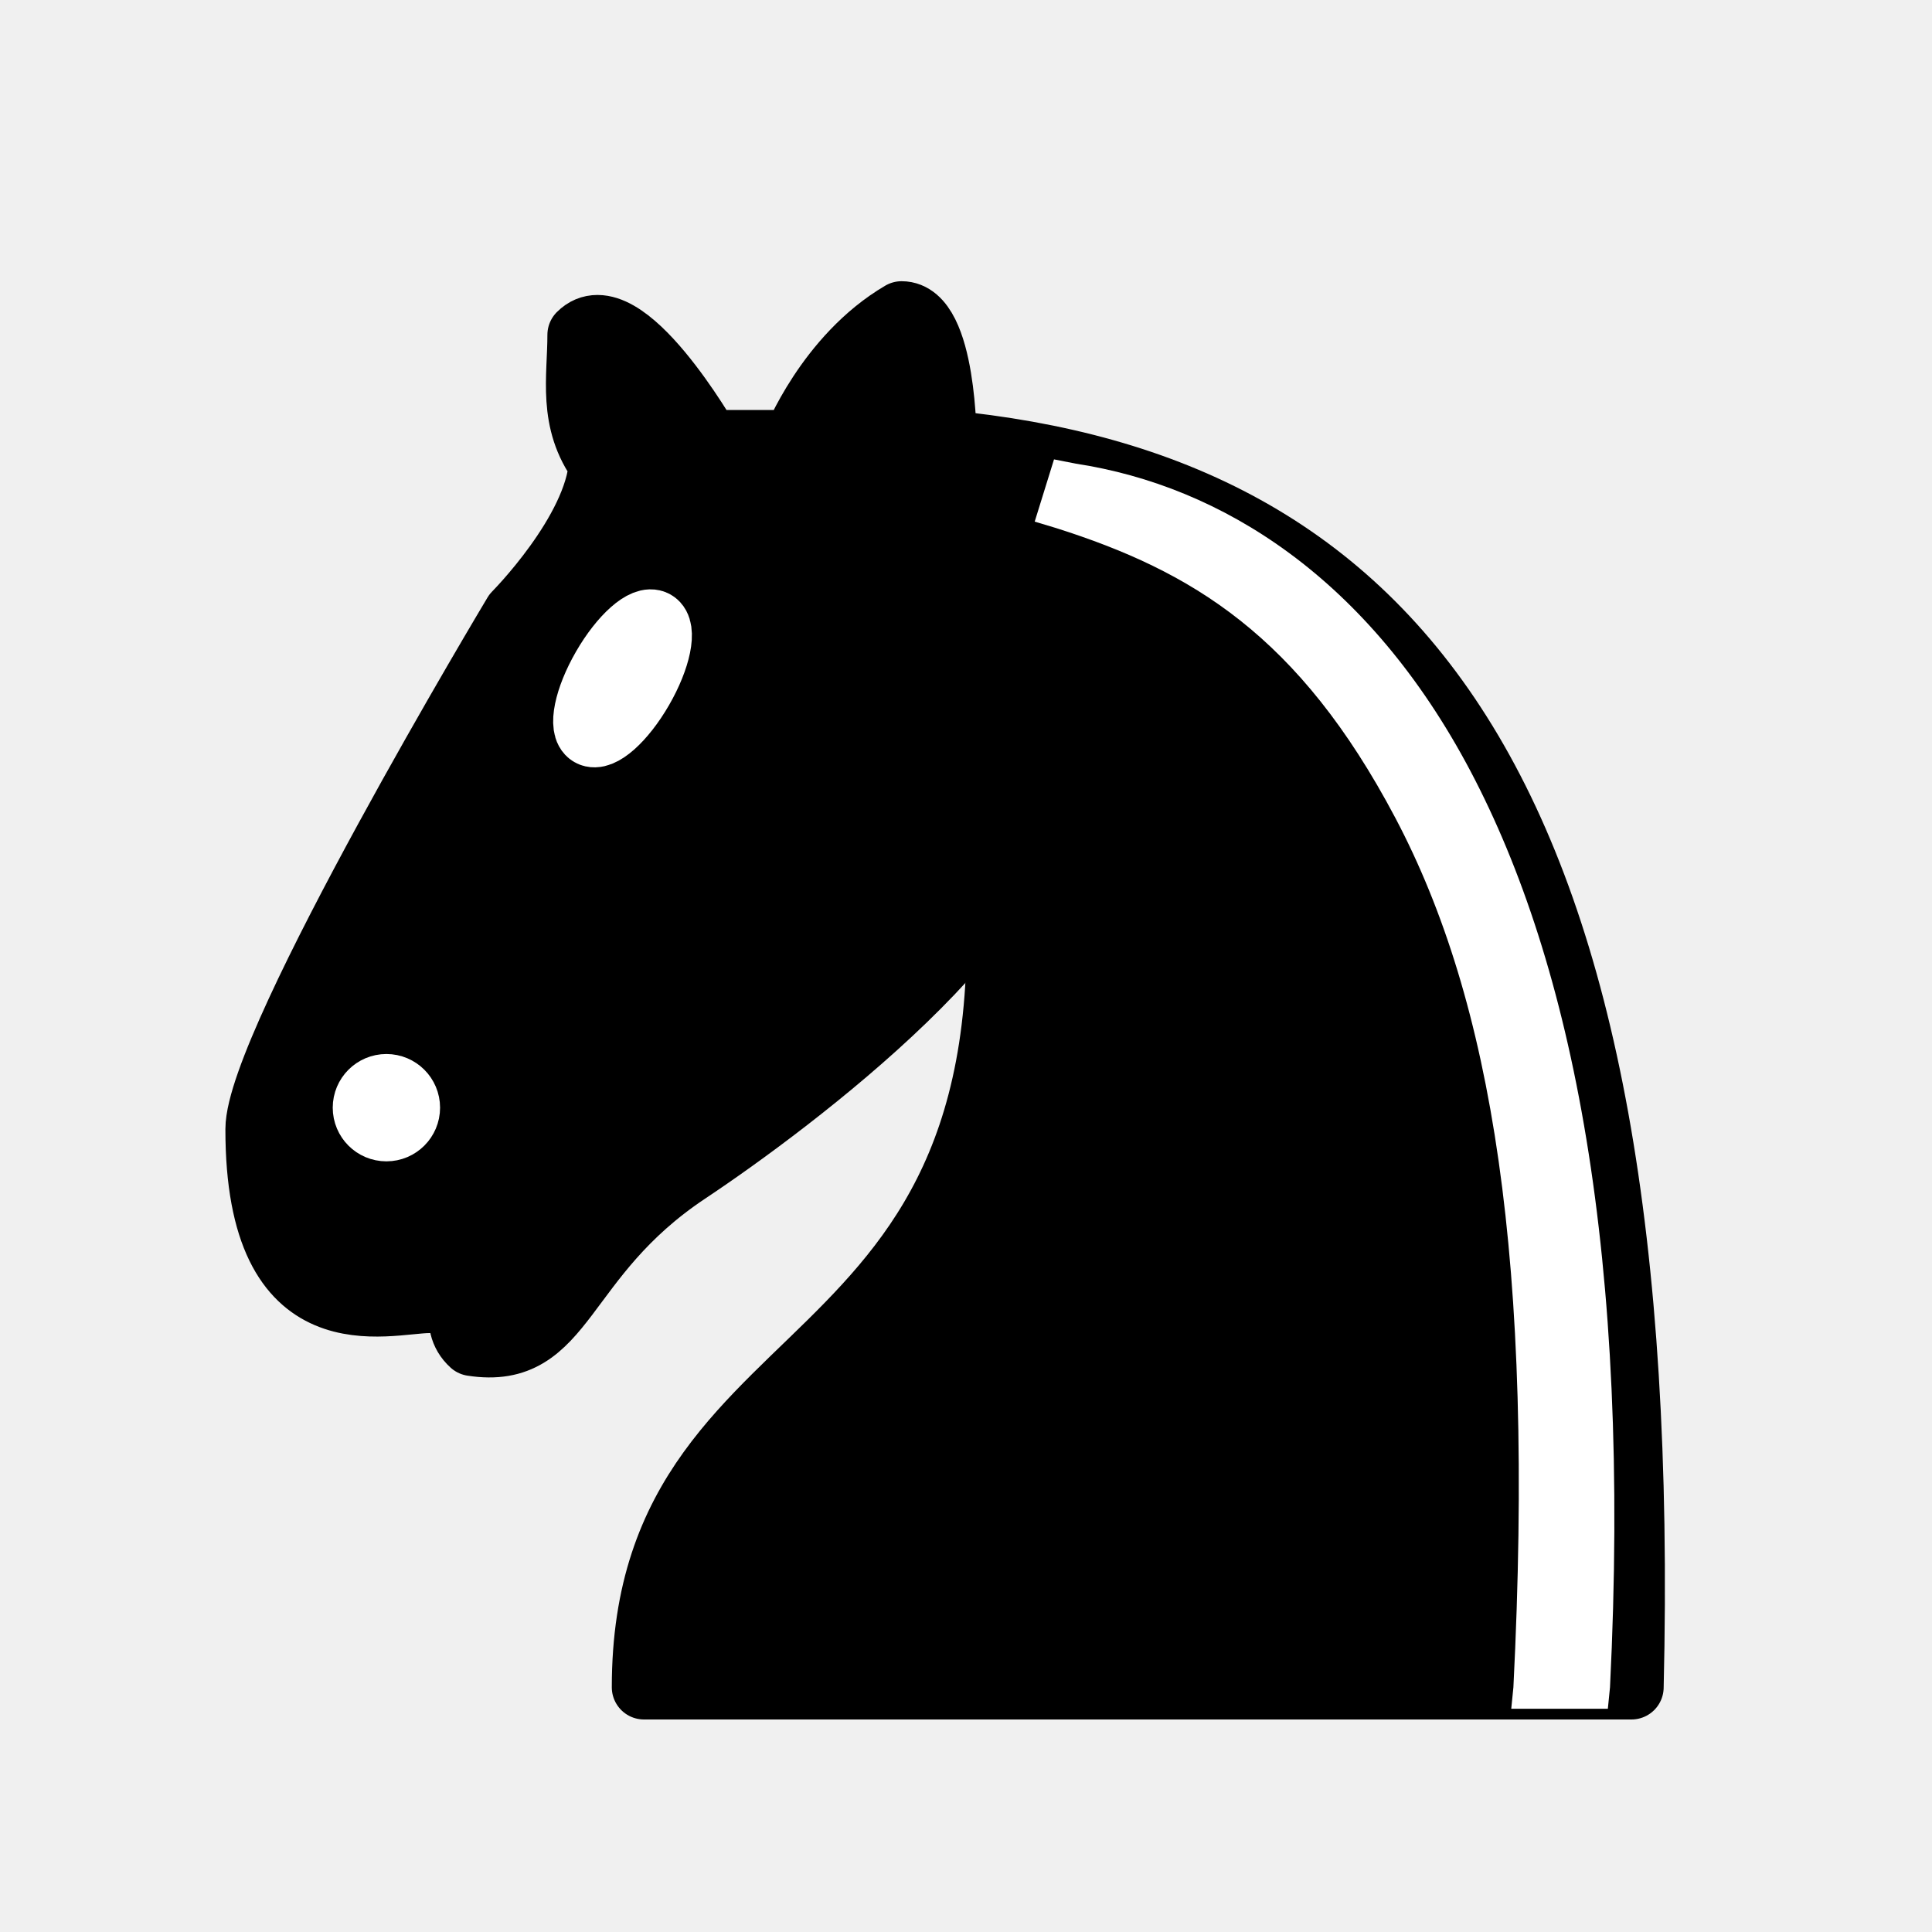
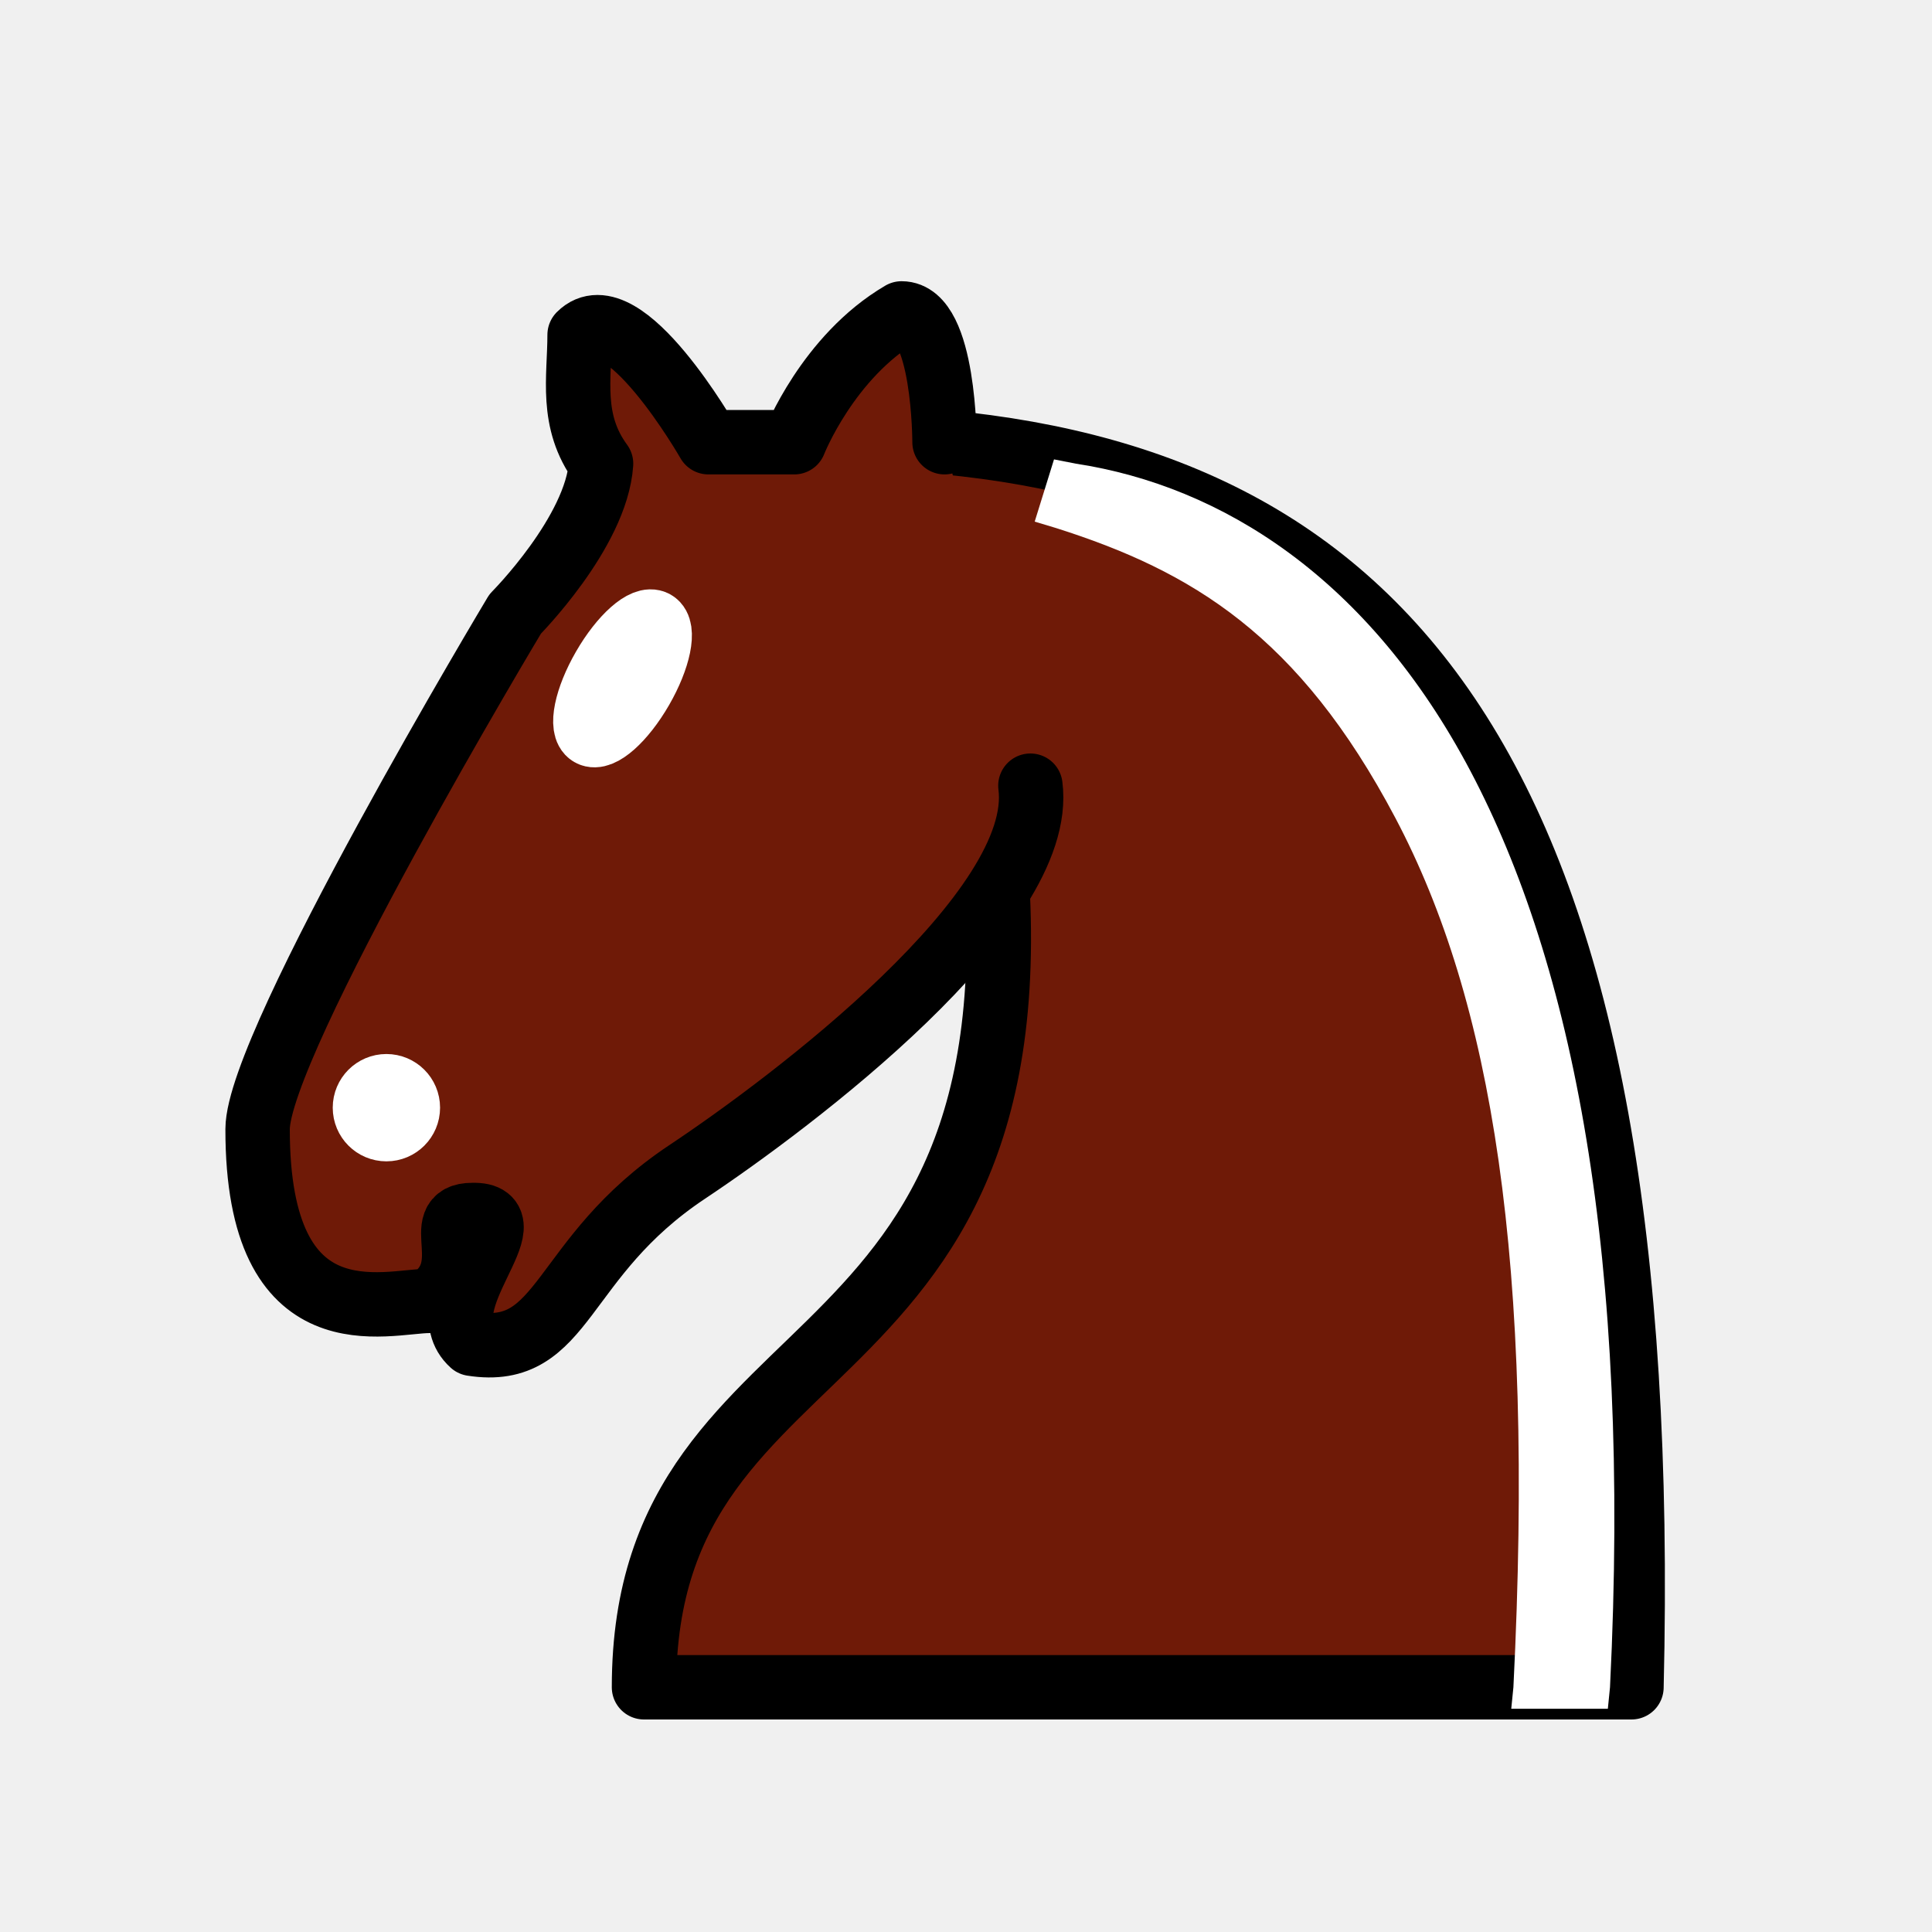
<svg xmlns="http://www.w3.org/2000/svg" version="1.1" width="45" height="45">
-   <g style="opacity:1; fill:none; fill-opacity:1; fill-rule:evenodd; stroke:#000000; stroke-width:1.5; stroke-linecap:round;stroke-linejoin:round;stroke-miterlimit:4; stroke-dasharray:none; stroke-opacity:1;" transform="translate(0,0.3)">
-     <path d="M 22,10 C 32.5,11 38.5,18 38,39 L 15,39 C 15,30 25,32.5 23,18" style="fill:#000000; stroke:#000000;" />
-     <path d="M 24,18 C 24.38,20.91 18.45,25.37 16,27 C 13,29 13.18,31.34 11,31 C 9.958,30.06 12.41,27.96 11,28 C 10,28 11.19,29.23 10,30 C 9,30 5.997,31 6,26 C 6,24 12,14 12,14 C 12,14 13.89,12.1 14,10.5 C 13.27,9.506 13.5,8.5 13.5,7.5 C 14.5,6.5 16.5,10 16.5,10 L 18.5,10 C 18.5,10 19.28,8.008 21,7 C 22,7 22,10 22,10" style="fill:#000000; stroke:#000000;" />
+   <g style="opacity:1; fill:#6F1A07; fill-opacity:1; fill-rule:evenodd; stroke:#000000; stroke-width:1.5; stroke-linecap:round;stroke-linejoin:round;stroke-miterlimit:4; stroke-dasharray:none; stroke-opacity:1;" transform="translate(0,0.3)">
+     <path d="M 22,10 C 32.5,11 38.5,18 38,39 L 15,39 C 15,30 25,32.5 23,18" style="fill:#6F1A07;; stroke:#000000;" />
+     <path d="M 24,18 C 24.38,20.91 18.45,25.37 16,27 C 13,29 13.18,31.34 11,31 C 9.958,30.06 12.41,27.96 11,28 C 10,28 11.19,29.23 10,30 C 9,30 5.997,31 6,26 C 6,24 12,14 12,14 C 12,14 13.89,12.1 14,10.5 C 13.27,9.506 13.5,8.5 13.5,7.5 C 14.5,6.5 16.5,10 16.5,10 L 18.5,10 C 18.5,10 19.28,8.008 21,7 C 22,7 22,10 22,10" style="fill:#6F1A07;; stroke:#000000;" />
    <path d="M 9.5 25.5 A 0.5 0.5 0 1 1 8.5,25.5 A 0.5 0.5 0 1 1 9.5 25.5 z" style="fill:#ffffff; stroke:#ffffff;" />
    <path d="M 15 15.5 A 0.5 1.5 0 1 1  14,15.5 A 0.5 1.5 0 1 1  15 15.5 z" transform="matrix(0.866,0.5,-0.5,0.866,9.693,-5.173)" style="fill:#ffffff; stroke:#ffffff;" />
    <path d="M 24.55,10.4 L 24.1,11.85 L 24.6,12 C 27.75,13 30.25,14.49 32.5,18.75 C 34.75,23.01 35.75,29.06 35.25,39 L 35.2,39.5 L 37.45,39.5 L 37.5,39 C 38,28.94 36.62,22.15 34.25,17.66 C 31.88,13.17 28.46,11.02 25.06,10.5 L 24.55,10.4 z " style="fill:#ffffff; stroke:none;" />
  </g>
</svg>
